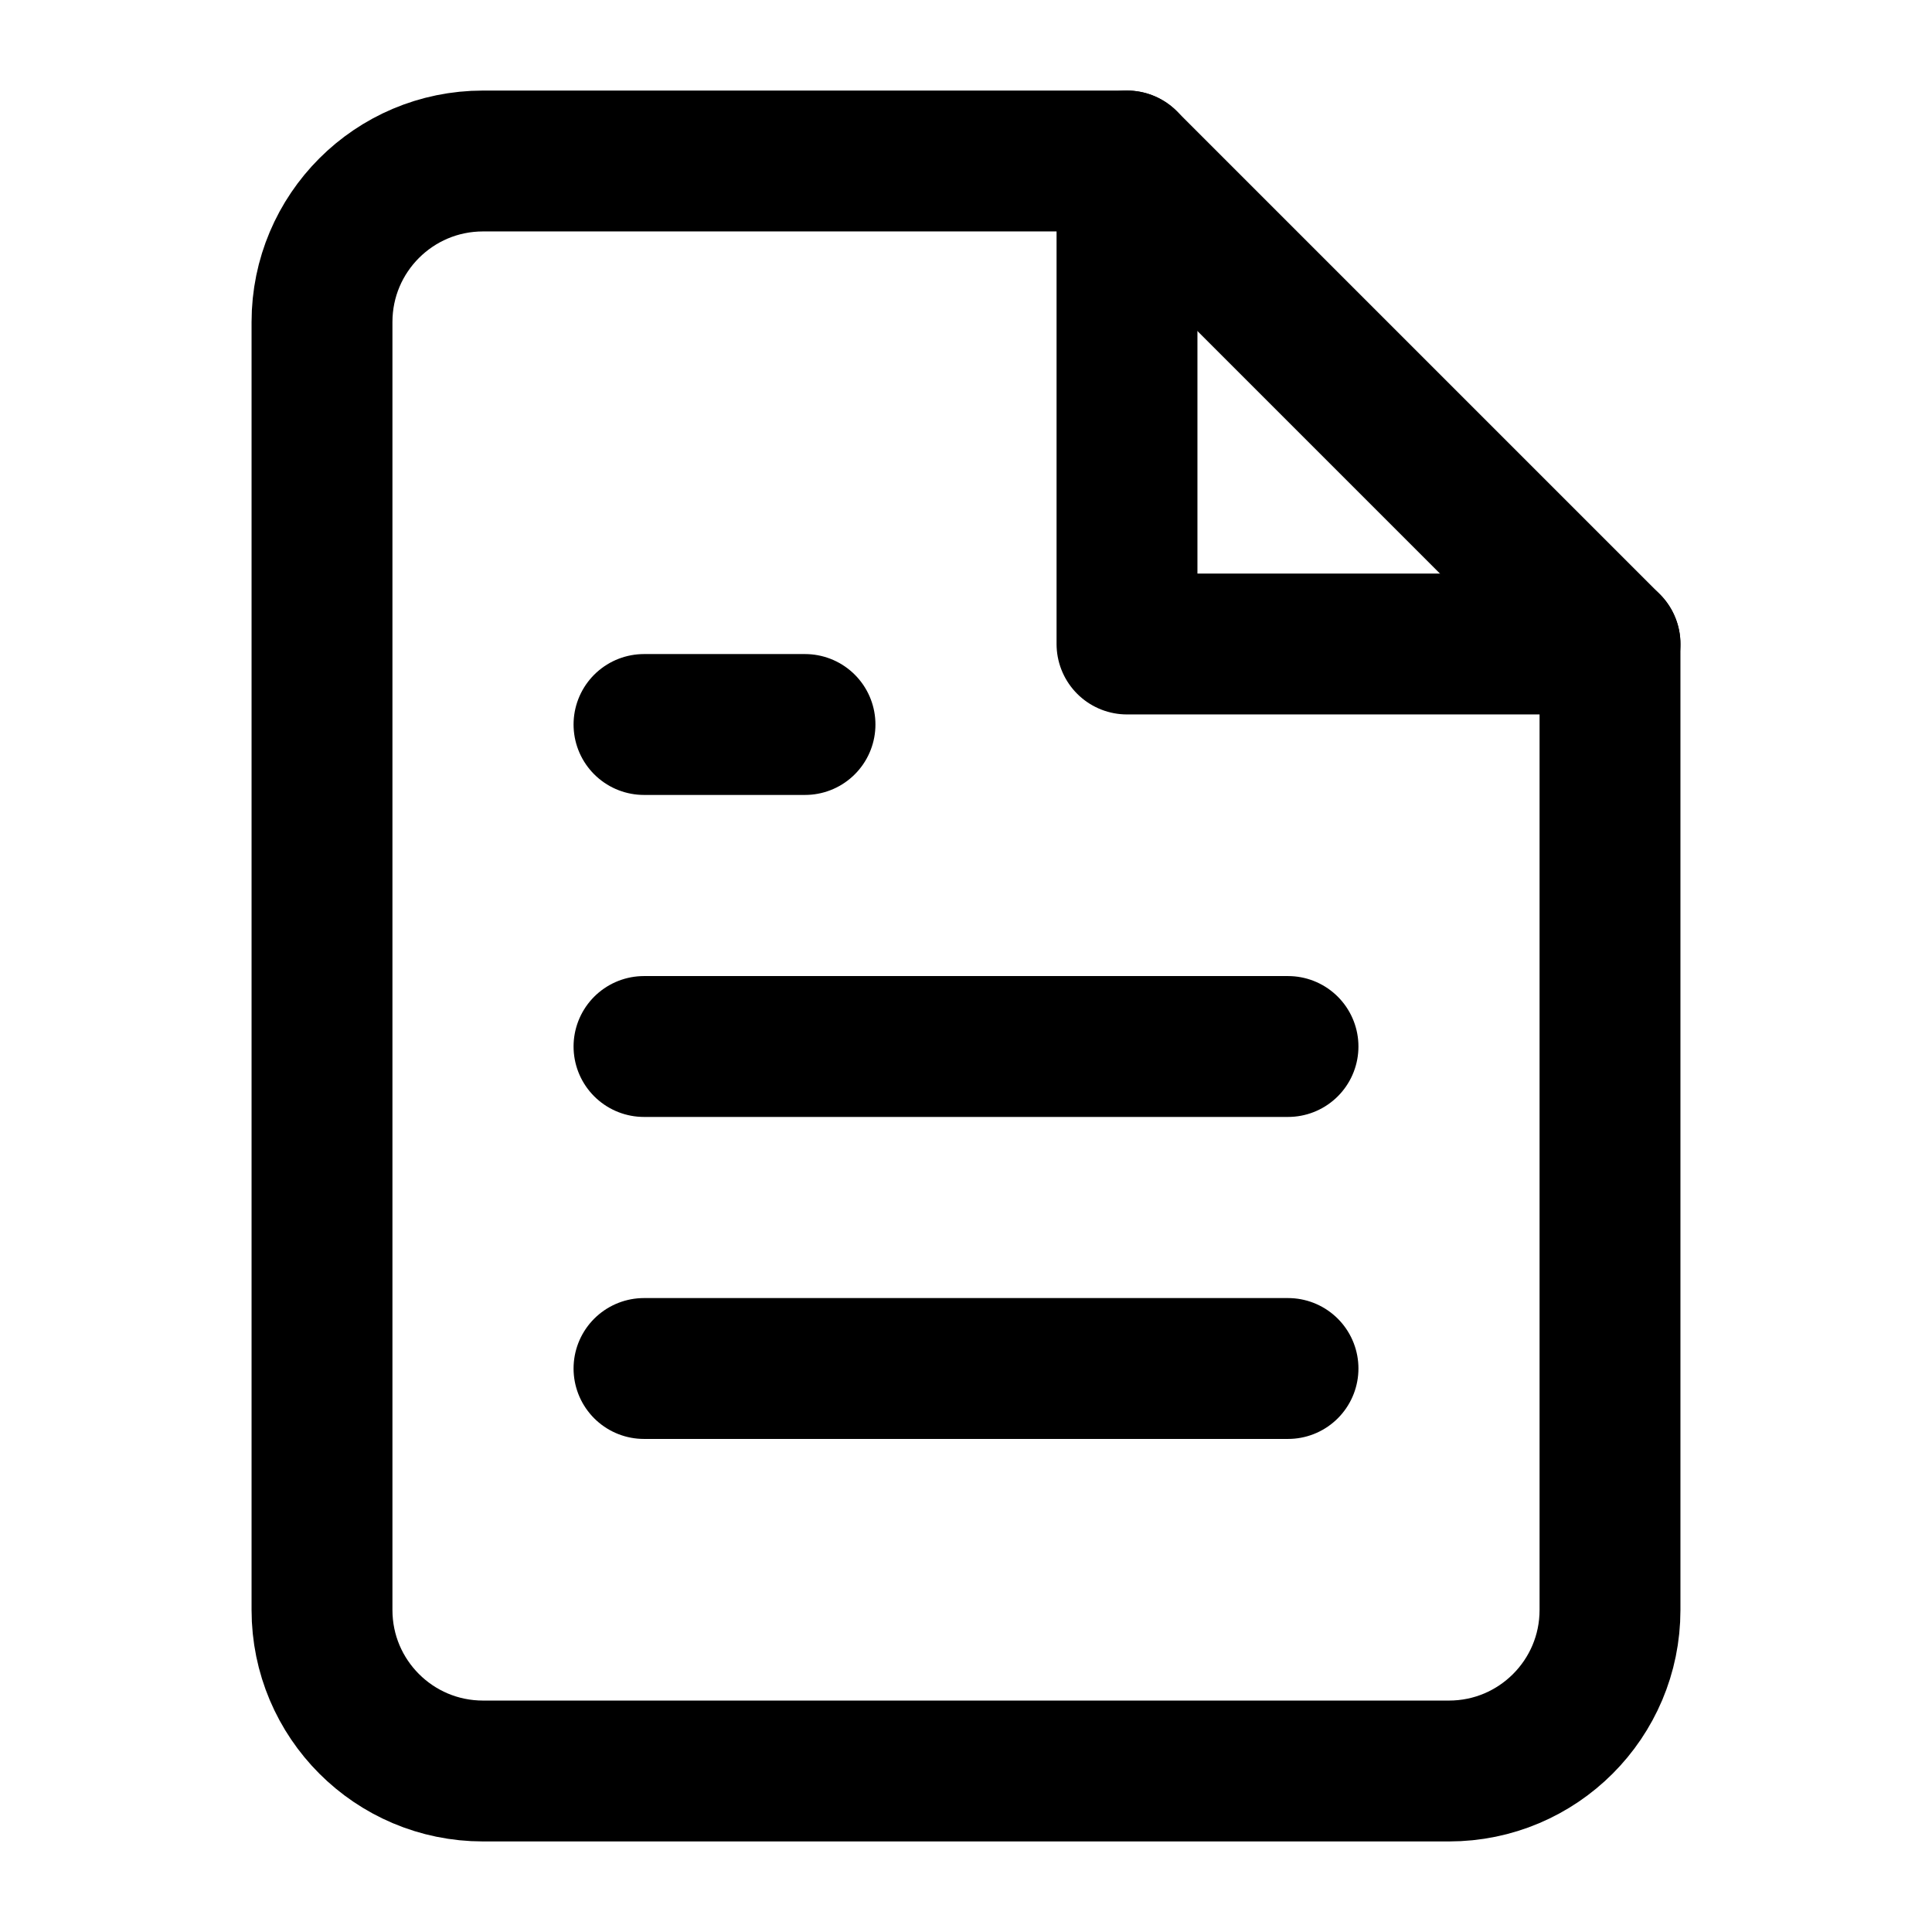
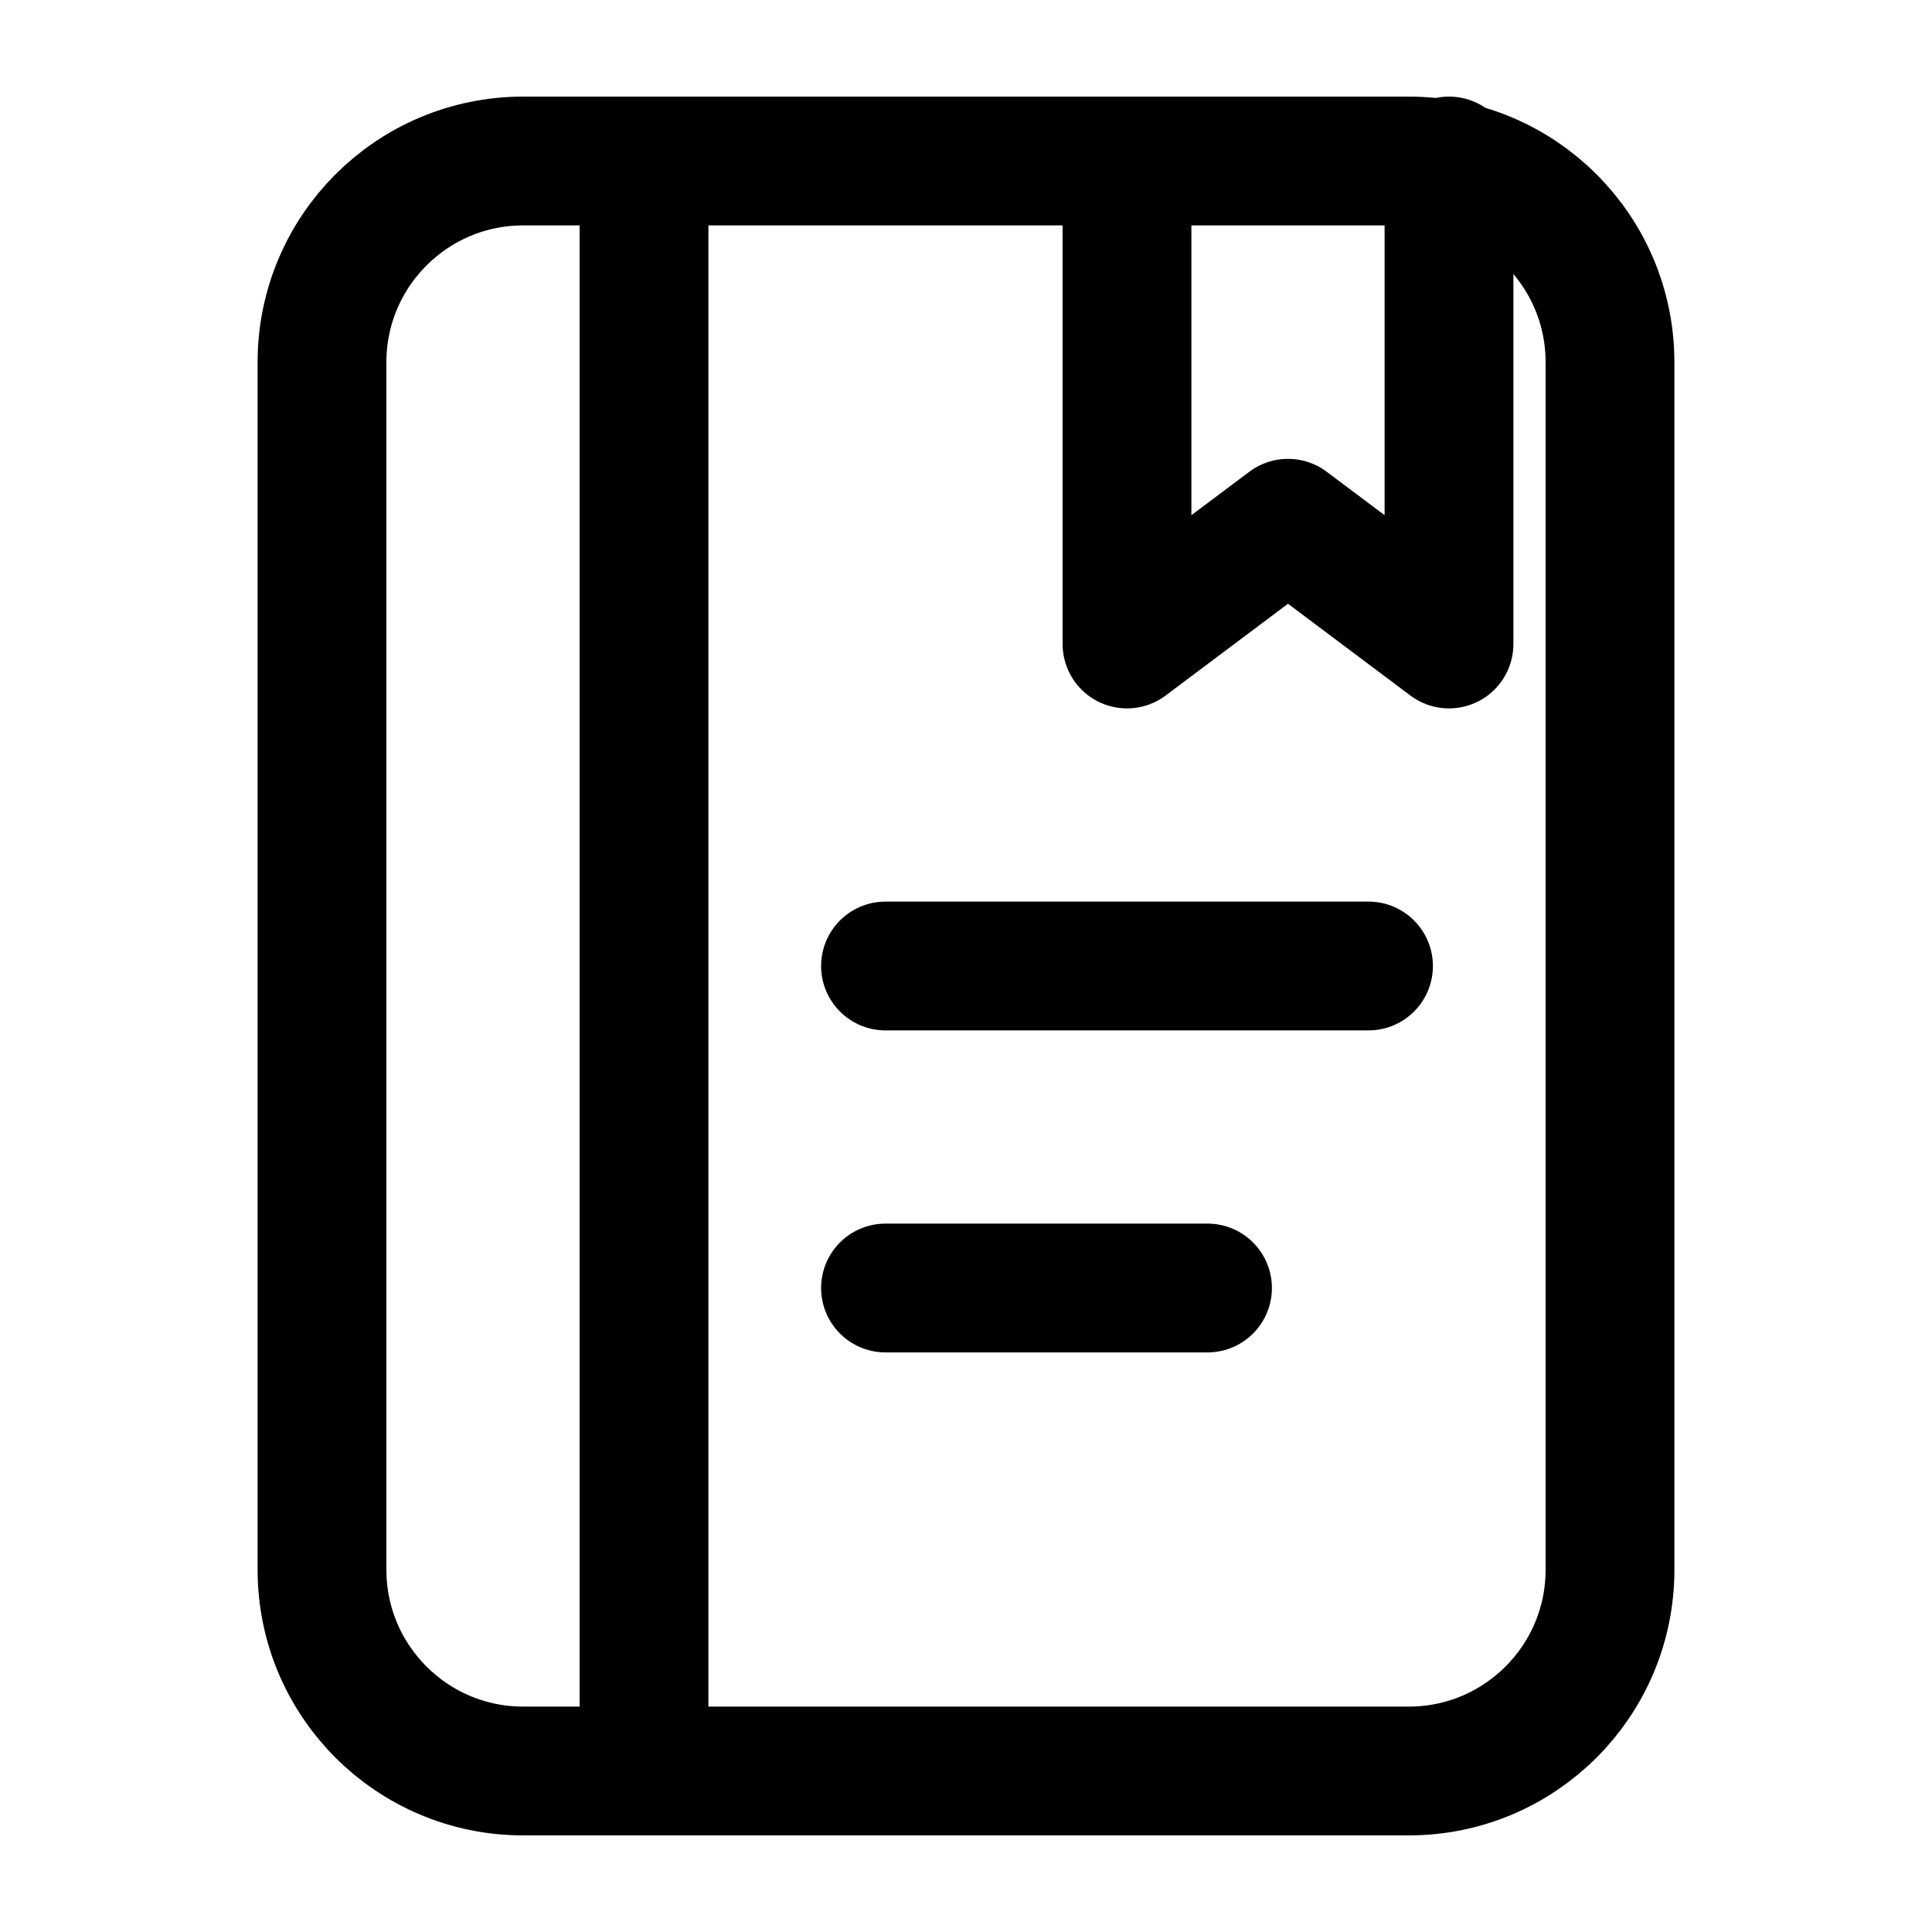
- <svg xmlns="http://www.w3.org/2000/svg" viewBox="0 0 24 24" width="24" height="24" fill="none" stroke="currentColor" stroke-width="1.75" stroke-linecap="round" stroke-linejoin="round">
-   <path d="M14 2H6a2 2 0 0 0-2 2v16a2 2 0 0 0 2 2h12a2 2 0 0 0 2-2V8z" />
-   <polyline points="14 2 14 8 20 8" />
-   <line x1="16" y1="13" x2="8" y2="13" />
-   <line x1="16" y1="17" x2="8" y2="17" />
-   <line x1="10" y1="9" x2="8" y2="9" />
+ <svg xmlns="http://www.w3.org/2000/svg" viewBox="0 0 24 24" width="24" height="24" fill="none" stroke="currentColor" stroke-width="1.6" stroke-linecap="round" stroke-linejoin="round">
+   <rect x="4" y="2" width="16" height="20" rx="2.5" ry="2.5" />
+   <path d="M8 2v20" />
+   <path d="M14 2v6l2-1.5L18 8V2" />
+   <line x1="11" y1="12" x2="17" y2="12" />
+   <line x1="11" y1="16" x2="15" y2="16" />
</svg>
